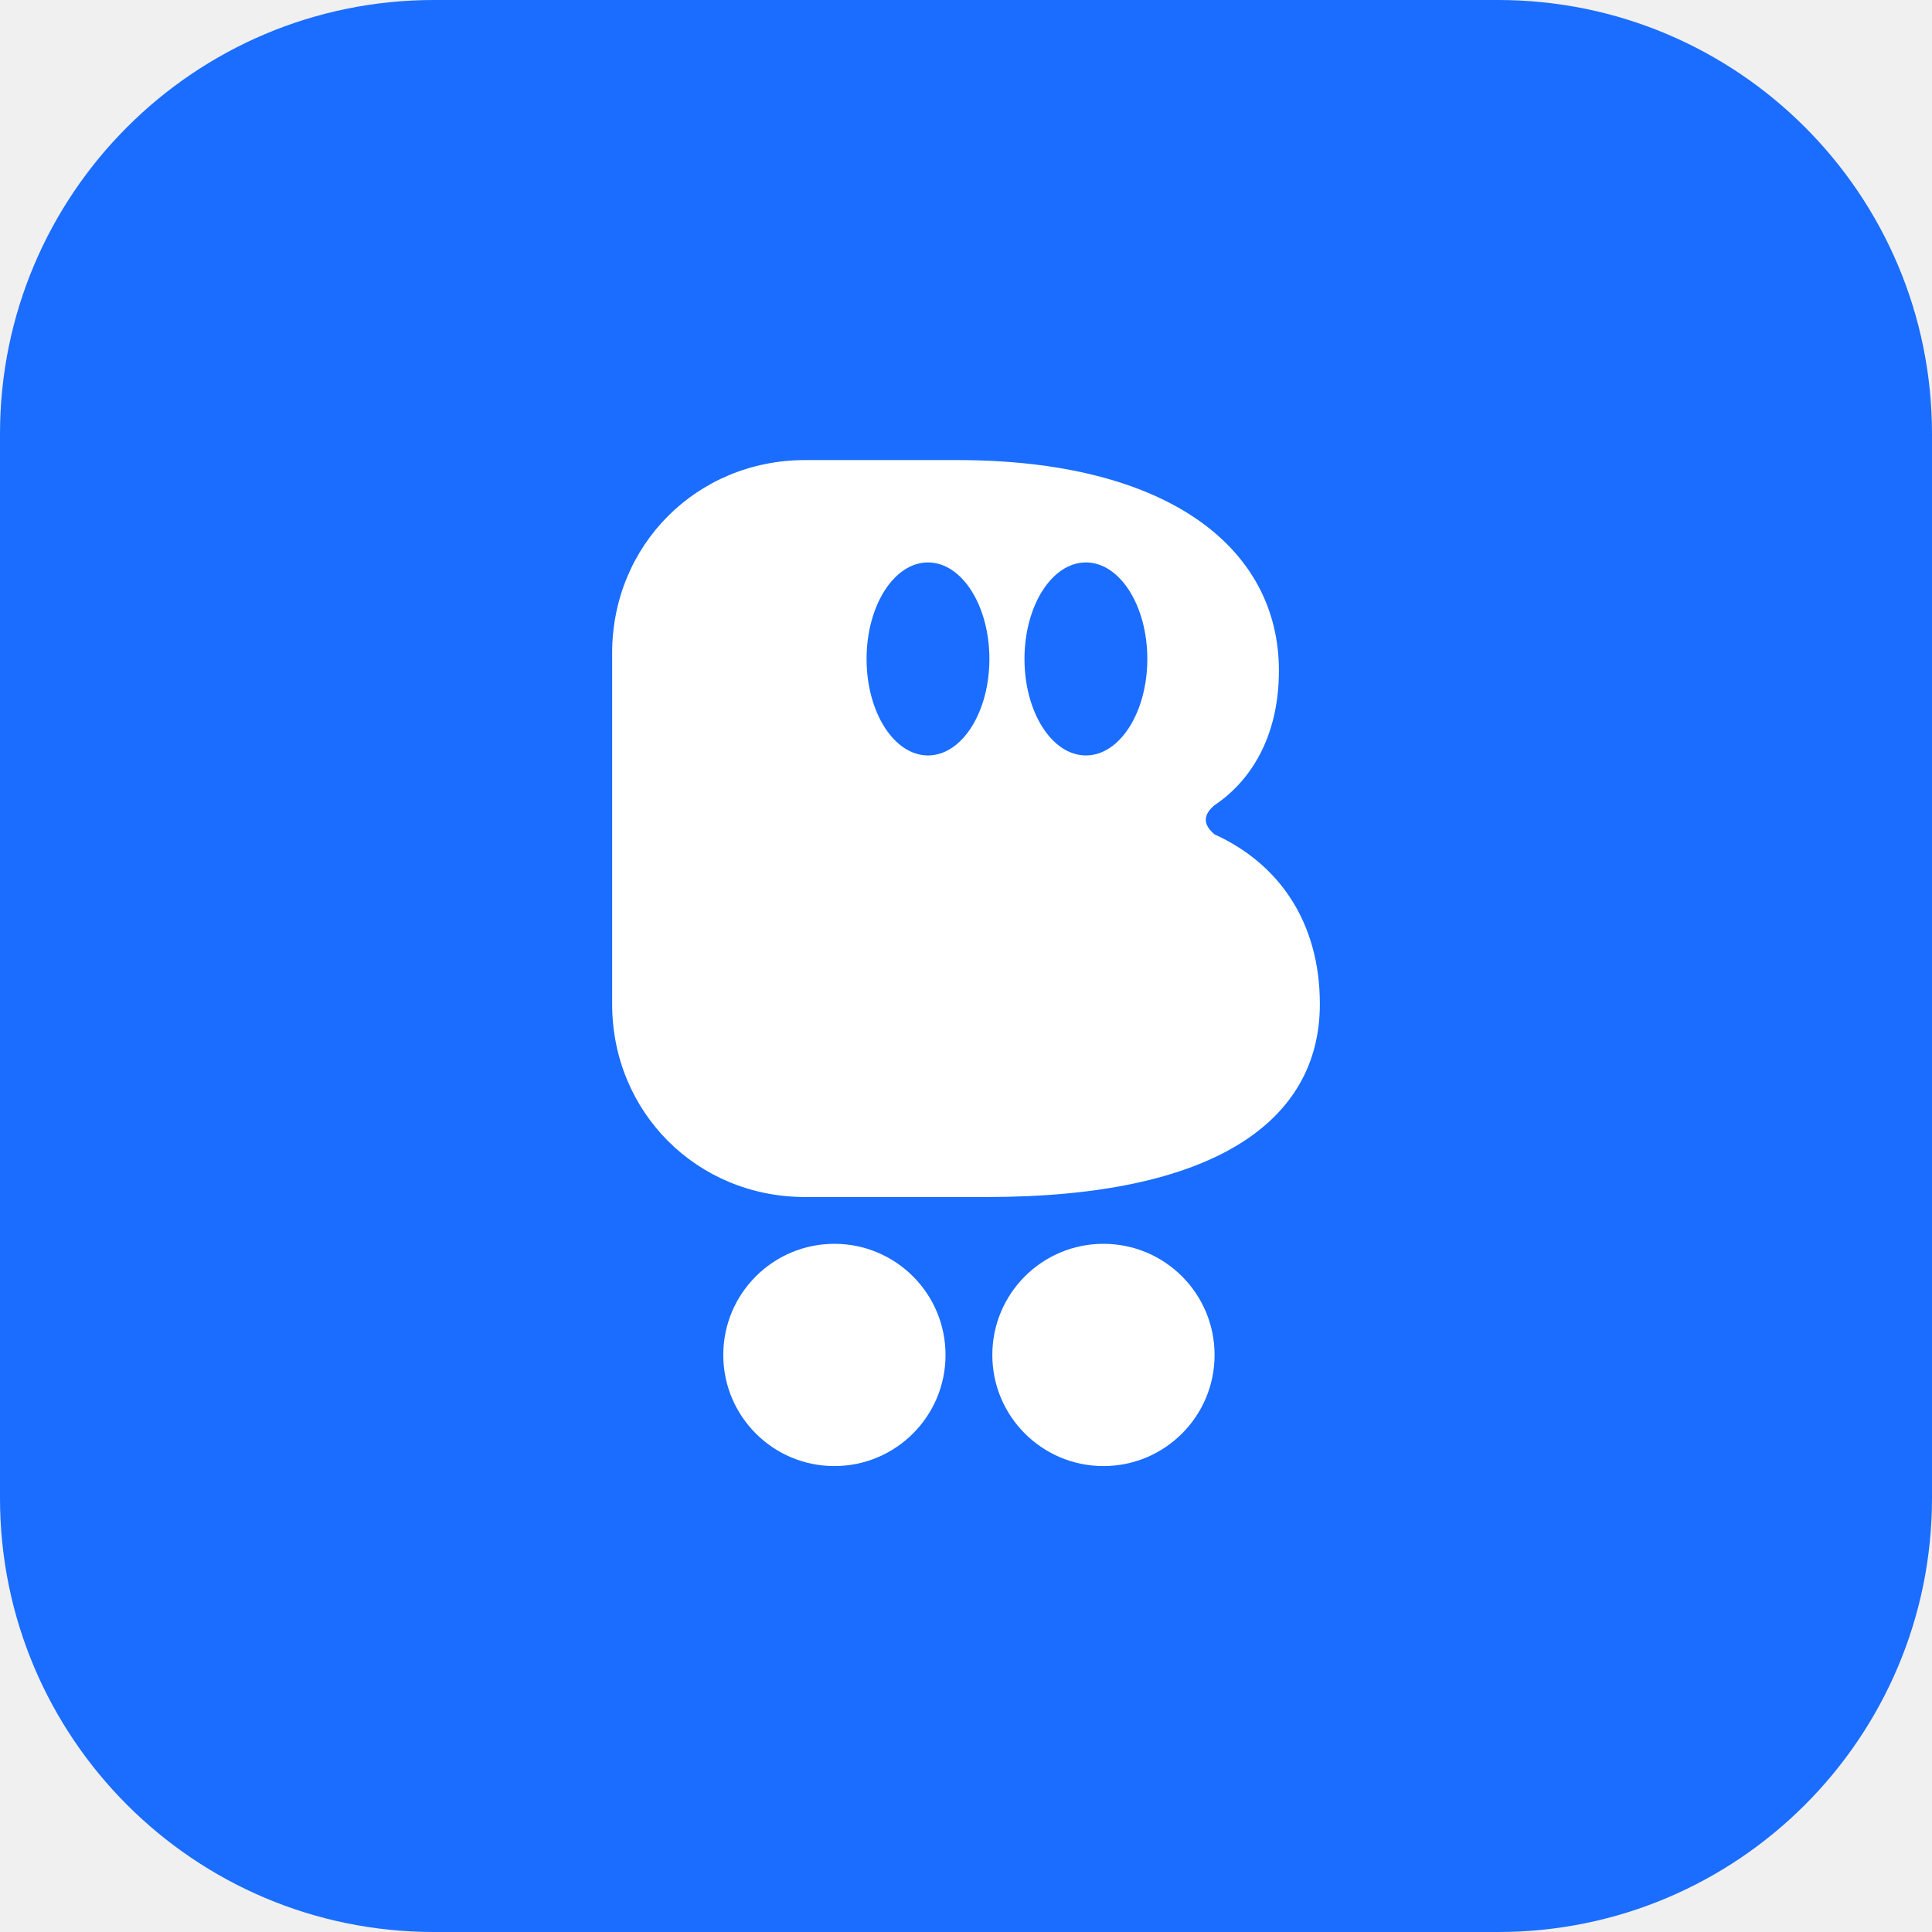
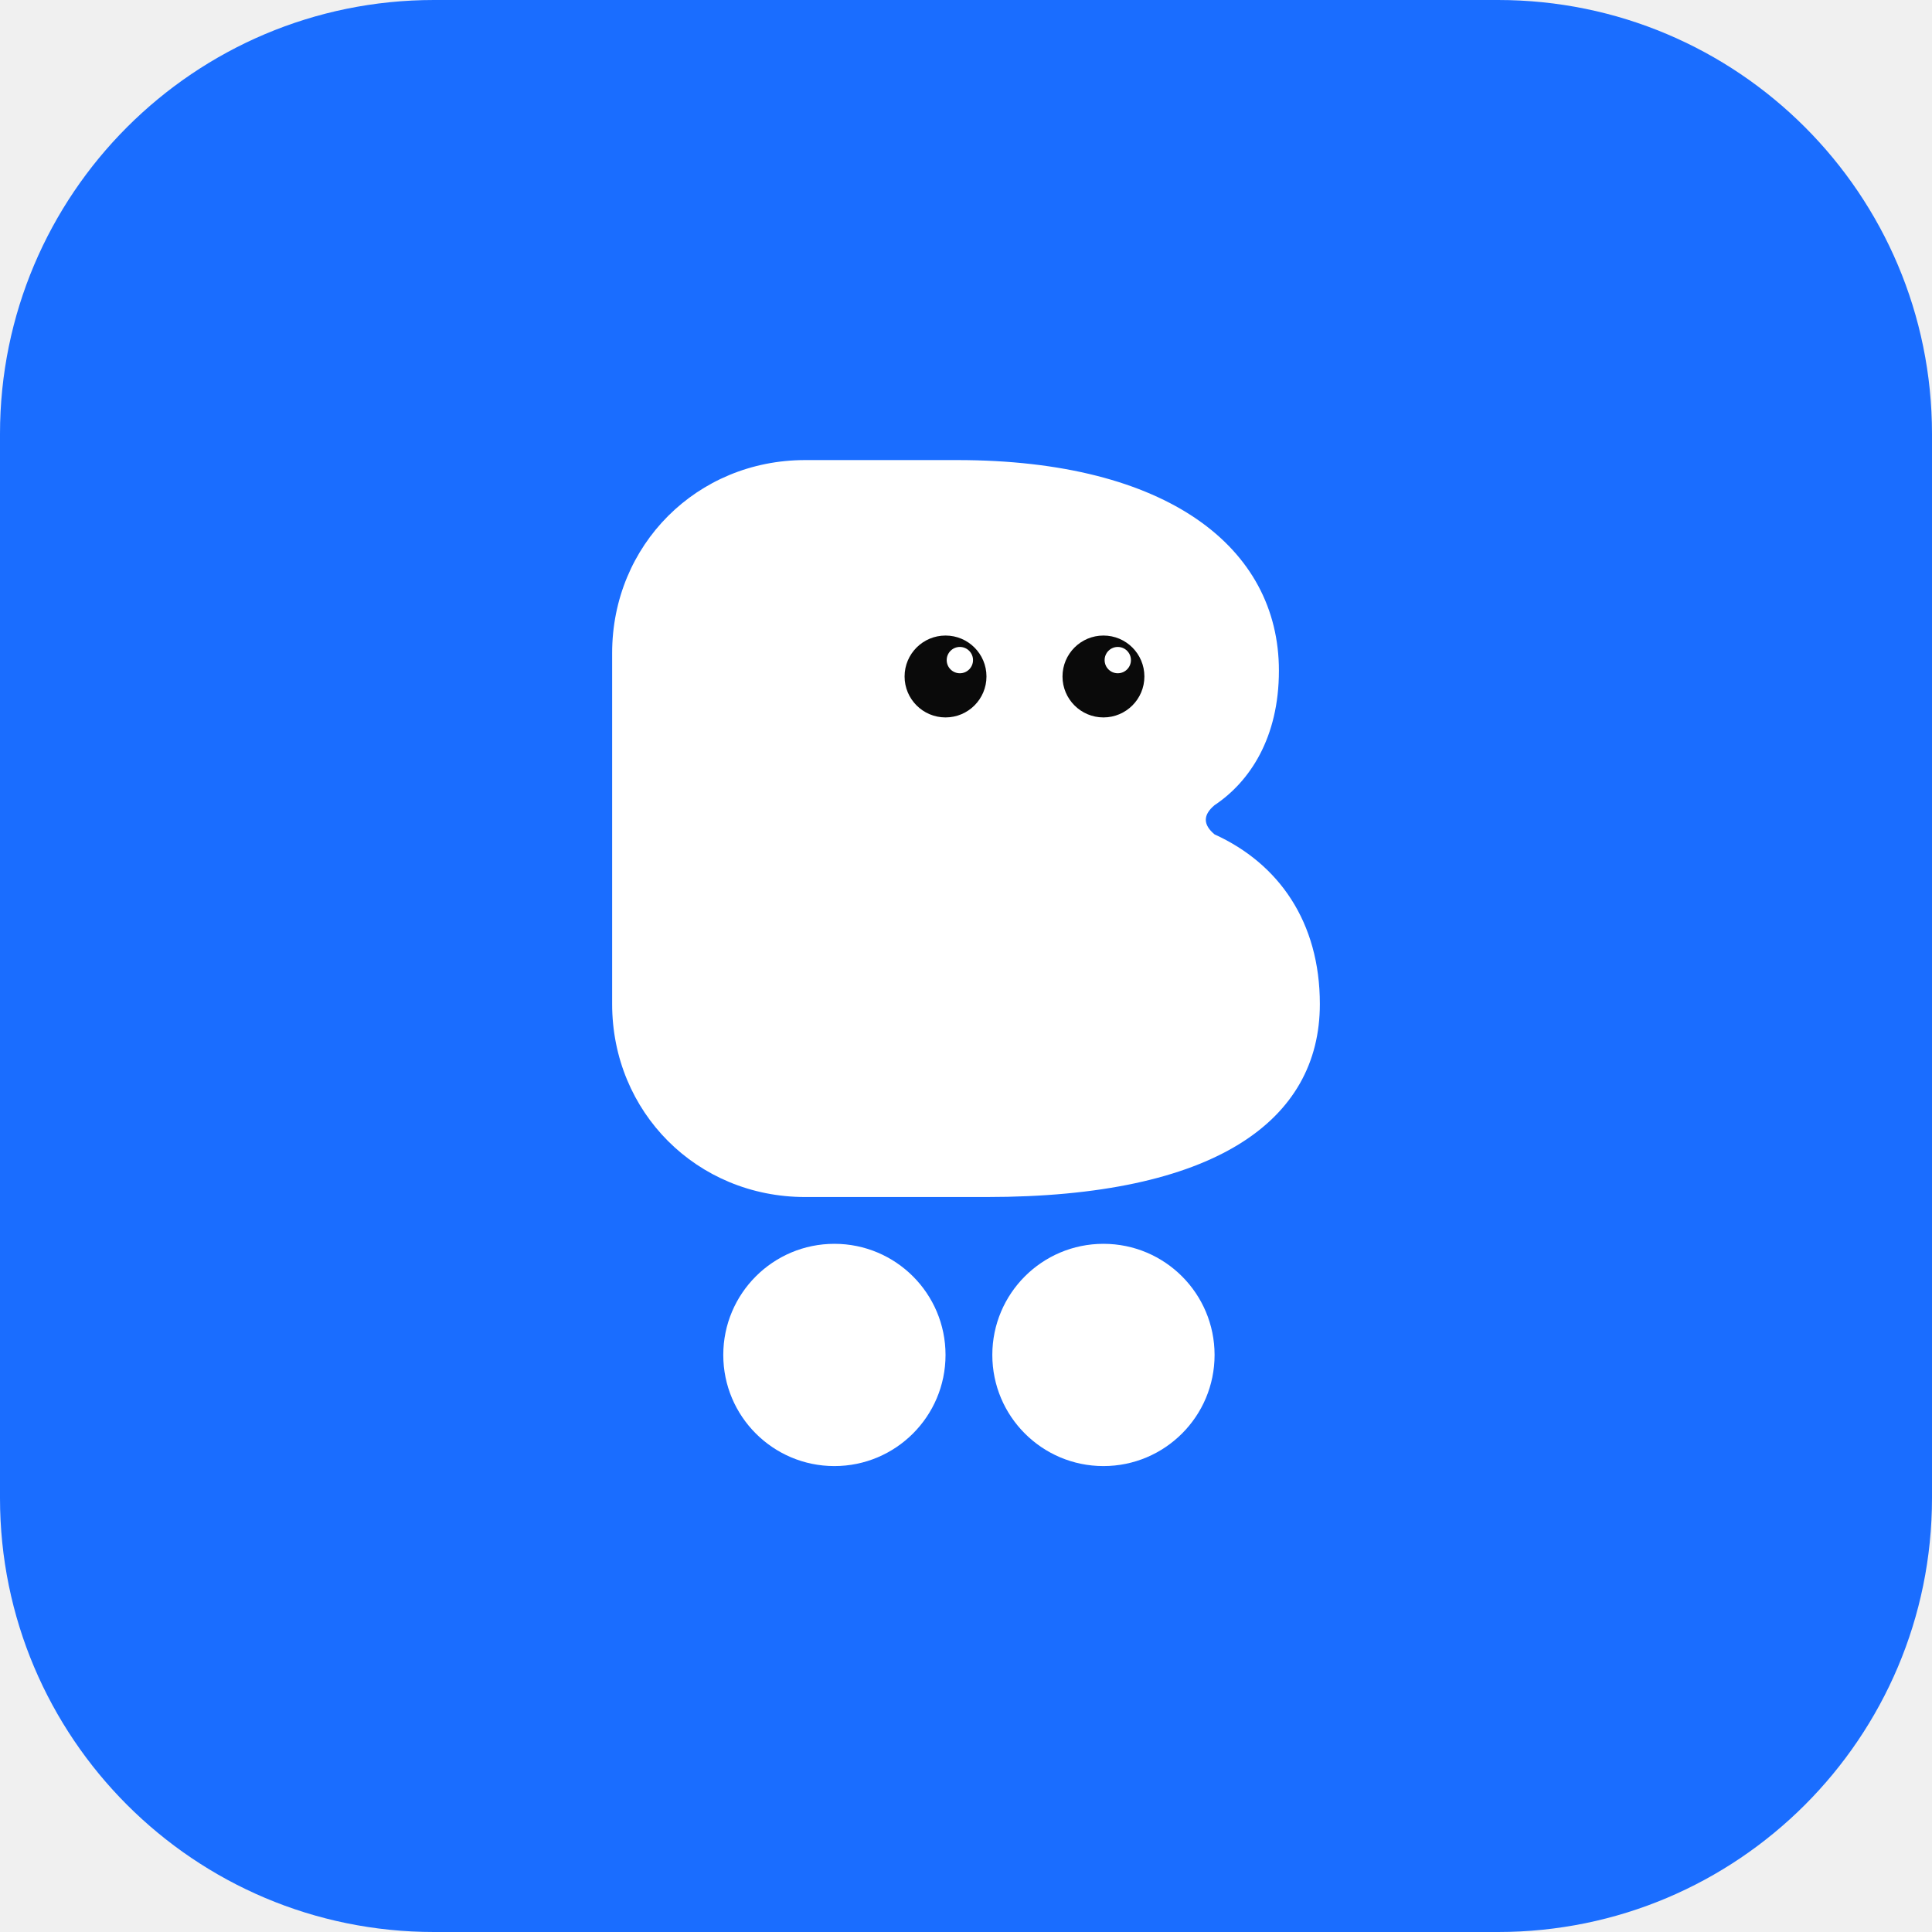
<svg xmlns="http://www.w3.org/2000/svg" width="1024" height="1024" viewBox="0 0 1024 1024">
  <rect width="1024" height="1024" rx="230" fill="#1A6DFF" />
  <g transform="translate(512 512) scale(1.55) translate(-505 -423)">
    <path d="M450 250 H502 C574 250 612 280 612 322 C612 345 602 360 590 368 Q584 373 590 378 C612 388 626 408 626 436 C626 476 590 502 512 502 H450 C413 502 384 473 384 436 V316 C384 279 413 250 450 250 Z" fill="#FFFFFF" />
    <circle cx="460" cy="556" r="38" fill="#FFFFFF" />
    <circle cx="552" cy="556" r="38" fill="#FFFFFF" />
-     <ellipse cx="492" cy="318" rx="21" ry="33" fill="#1A6DFF" />
-     <ellipse cx="546" cy="318" rx="21" ry="33" fill="#1A6DFF" />
+     <circle cx="498" cy="324" r="14" fill="#0A0A0A" />
+     <circle cx="552" cy="324" r="14" fill="#0A0A0A" />
+     <circle cx="502.9" cy="318.4" r="4.5" fill="#FFFFFF" />
+     <circle cx="556.9" cy="318.4" r="4.5" fill="#FFFFFF" />
  </g>
</svg>
